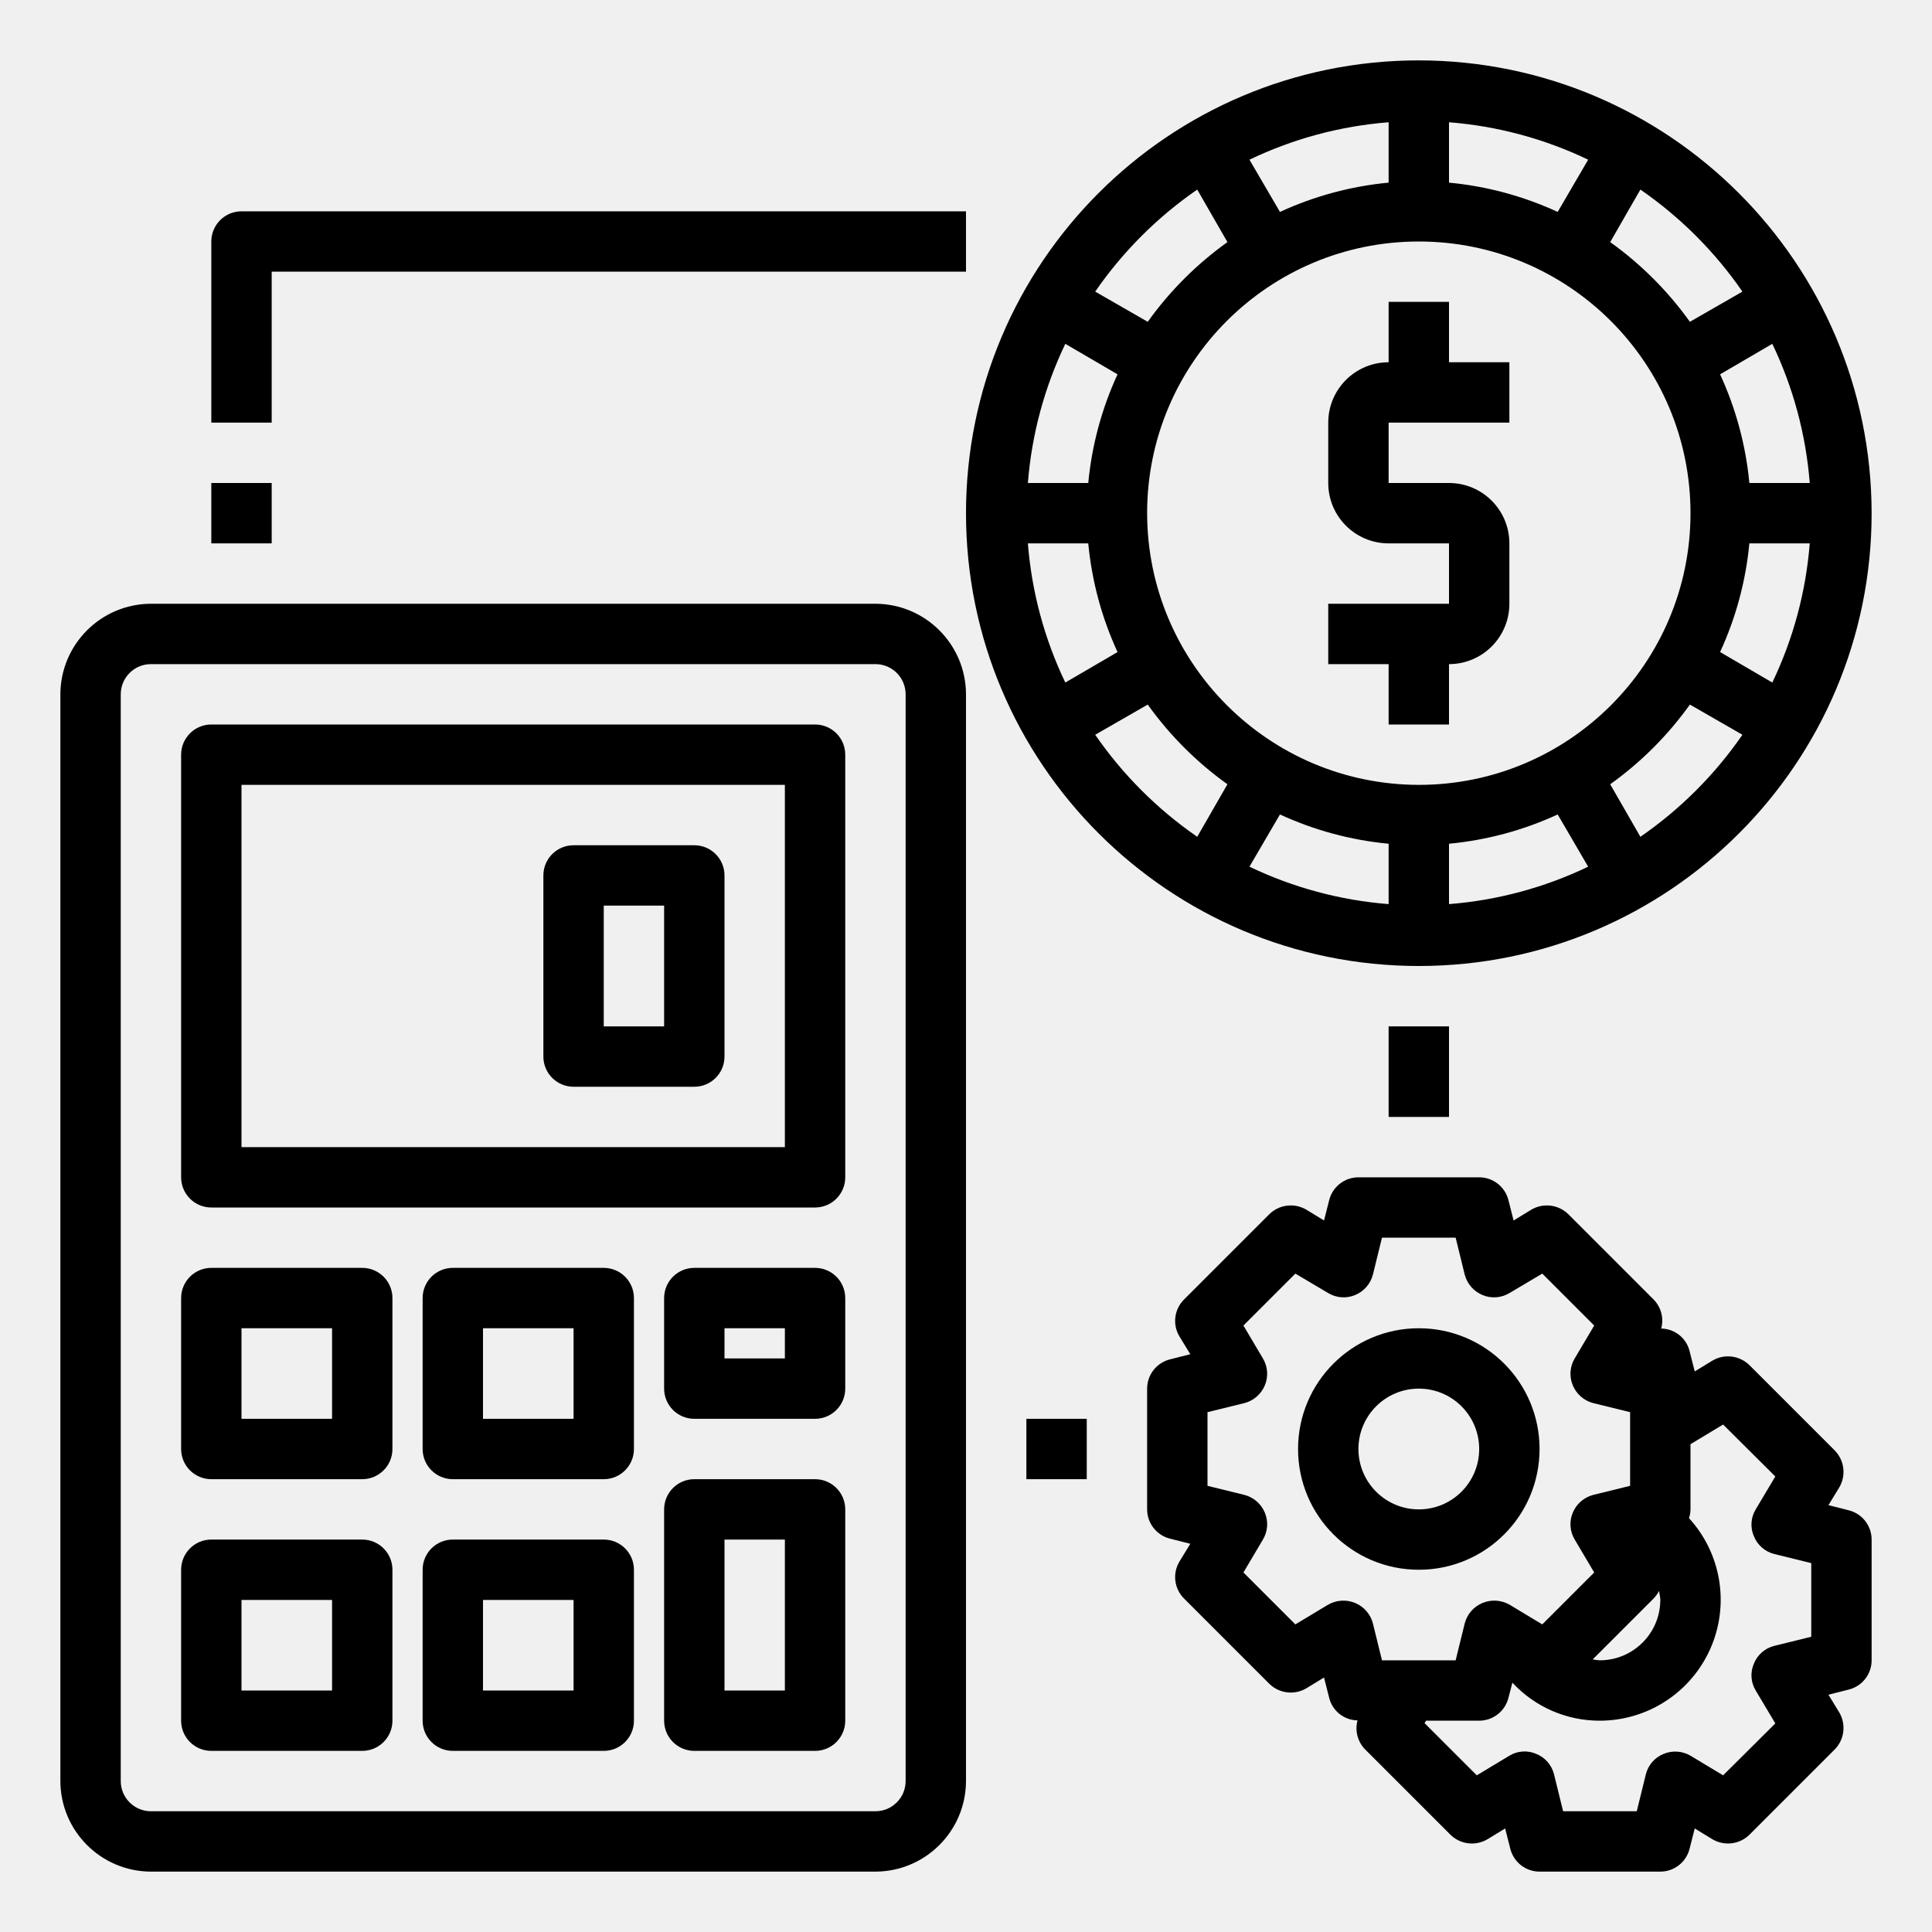
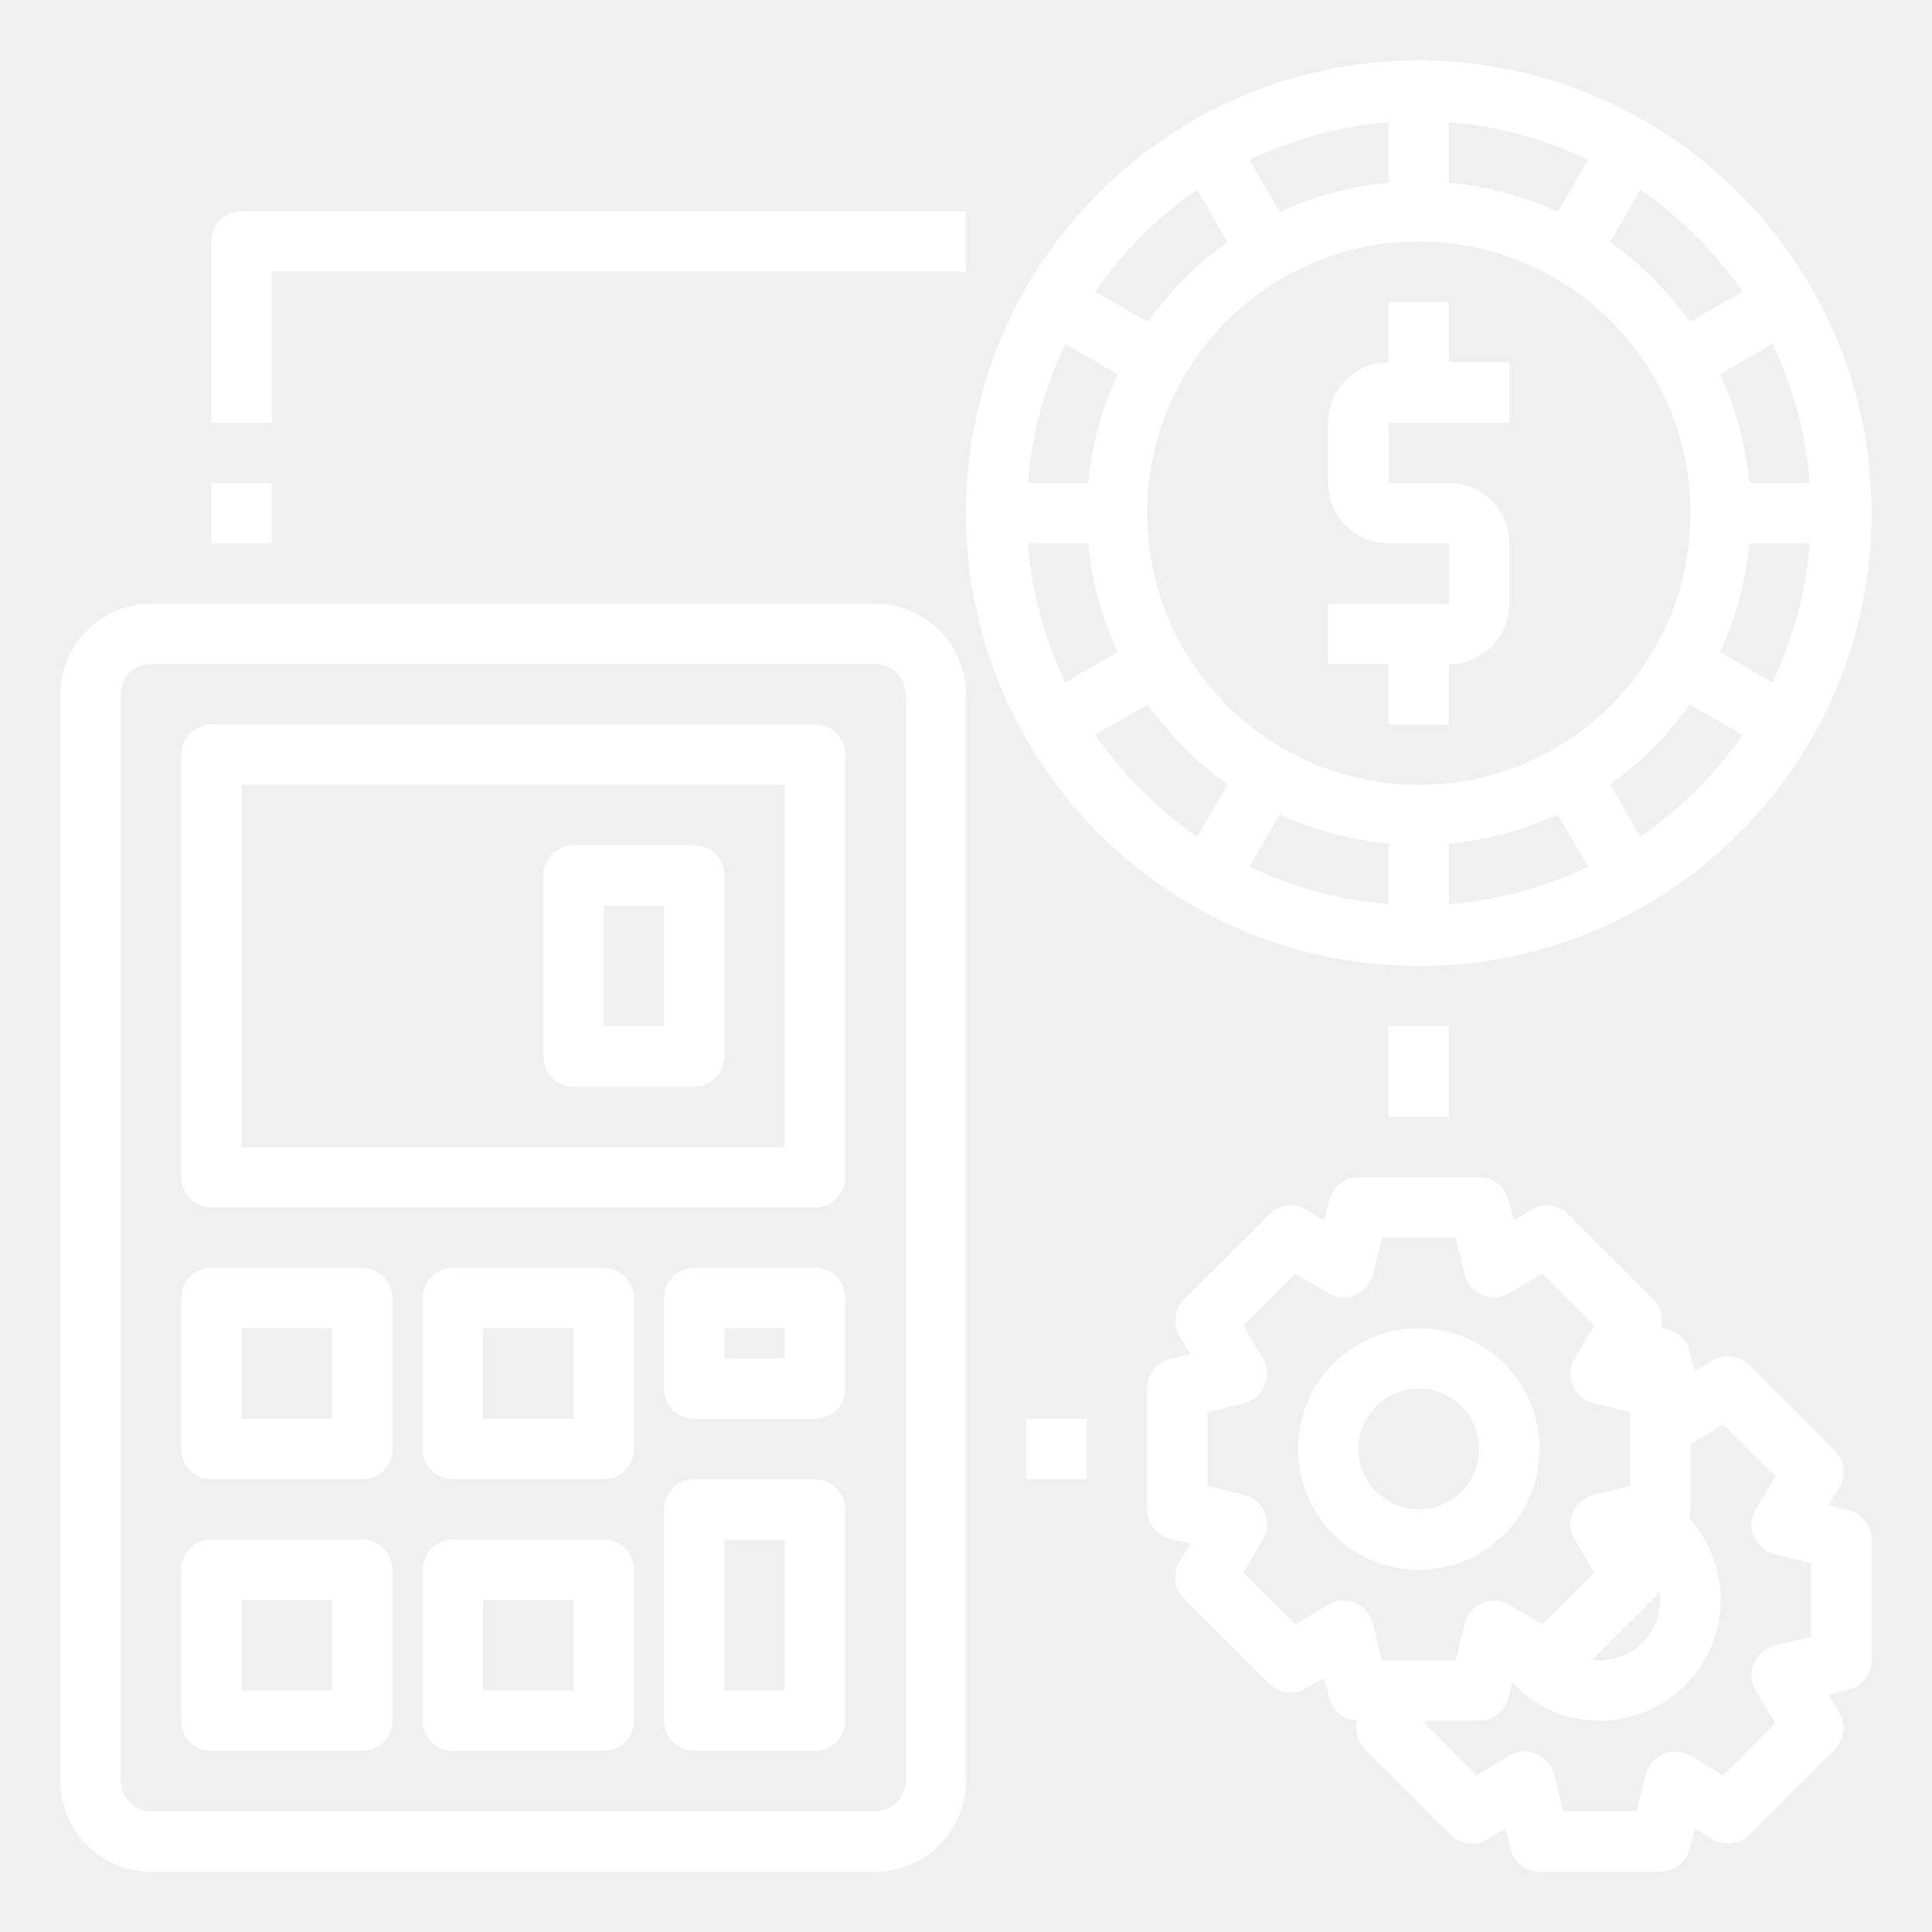
- <svg xmlns="http://www.w3.org/2000/svg" viewBox="0 0 64 64" width="512" height="512">
-   <g id="calculator">
-     <path d="M29,20H5a3.009,3.009,0,0,0-3,3V59a3.009,3.009,0,0,0,3,3H29a3.009,3.009,0,0,0,3-3V23A3.009,3.009,0,0,0,29,20Zm1,39a1,1,0,0,1-1,1H5a1,1,0,0,1-1-1V23a1,1,0,0,1,1-1H29a1,1,0,0,1,1,1Z" />
-     <path d="M27,24H7a1,1,0,0,0-1,1V39a1,1,0,0,0,1,1H27a1,1,0,0,0,1-1V25A1,1,0,0,0,27,24ZM26,38H8V26H26Z" />
-     <path d="M12,42H7a1,1,0,0,0-1,1v5a1,1,0,0,0,1,1h5a1,1,0,0,0,1-1V43A1,1,0,0,0,12,42Zm-1,5H8V44h3Z" />
-     <path d="M12,51H7a1,1,0,0,0-1,1v5a1,1,0,0,0,1,1h5a1,1,0,0,0,1-1V52A1,1,0,0,0,12,51Zm-1,5H8V53h3Z" />
-     <path d="M20,42H15a1,1,0,0,0-1,1v5a1,1,0,0,0,1,1h5a1,1,0,0,0,1-1V43A1,1,0,0,0,20,42Zm-1,5H16V44h3Z" />
-     <path d="M20,51H15a1,1,0,0,0-1,1v5a1,1,0,0,0,1,1h5a1,1,0,0,0,1-1V52A1,1,0,0,0,20,51Zm-1,5H16V53h3Z" />
-     <path d="M27,49H23a1,1,0,0,0-1,1v7a1,1,0,0,0,1,1h4a1,1,0,0,0,1-1V50A1,1,0,0,0,27,49Zm-1,7H24V51h2Z" />
-     <path d="M19,36h4a1,1,0,0,0,1-1V29a1,1,0,0,0-1-1H19a1,1,0,0,0-1,1v6A1,1,0,0,0,19,36Zm1-6h2v4H20Z" />
-     <path d="M27,42H23a1,1,0,0,0-1,1v3a1,1,0,0,0,1,1h4a1,1,0,0,0,1-1V43A1,1,0,0,0,27,42Zm-1,3H24V44h2Z" />
-     <path d="M47,2A15,15,0,1,0,62,17,15.018,15.018,0,0,0,47,2ZM59.95,16h-2a11.089,11.089,0,0,0-.97-3.6l1.73-1.01A13.022,13.022,0,0,1,59.95,16ZM54.34,6.28a13.244,13.244,0,0,1,3.38,3.38l-1.74,1a11.406,11.406,0,0,0-2.64-2.64ZM48,4.05a13.022,13.022,0,0,1,4.61,1.24L51.6,7.02A11.089,11.089,0,0,0,48,6.05Zm-2,0v2a11.089,11.089,0,0,0-3.6.97L41.39,5.29A13.022,13.022,0,0,1,46,4.05ZM39.66,6.28l1,1.74a11.406,11.406,0,0,0-2.64,2.64l-1.74-1A13.244,13.244,0,0,1,39.66,6.28Zm-4.37,5.11,1.73,1.01a11.089,11.089,0,0,0-.97,3.6h-2A13.022,13.022,0,0,1,35.29,11.39ZM34.05,18h2a11.089,11.089,0,0,0,.97,3.6l-1.73,1.01A13.022,13.022,0,0,1,34.05,18Zm5.61,9.72a13.244,13.244,0,0,1-3.38-3.38l1.74-1a11.406,11.406,0,0,0,2.64,2.64ZM46,29.95a13.022,13.022,0,0,1-4.61-1.24l1.01-1.73a11.089,11.089,0,0,0,3.6.97ZM38,17a9,9,0,1,1,9,9A9.014,9.014,0,0,1,38,17ZM48,29.95v-2a11.089,11.089,0,0,0,3.6-.97l1.01,1.73A13.022,13.022,0,0,1,48,29.95Zm6.34-2.23-1-1.74a11.406,11.406,0,0,0,2.64-2.64l1.74,1A13.244,13.244,0,0,1,54.34,27.72Zm4.37-5.11L56.98,21.6a11.089,11.089,0,0,0,.97-3.6h2A13.022,13.022,0,0,1,58.71,22.61Z" />
-     <path d="M46,24h2V22a2,2,0,0,0,2-2V18a2,2,0,0,0-2-2H46V14h4V12H48V10H46v2a2,2,0,0,0-2,2v2a2,2,0,0,0,2,2h2v2H44v2h2Z" />
-     <path d="M51,48a4,4,0,1,0-4,4A4,4,0,0,0,51,48Zm-6,0a2,2,0,1,1,2,2A2,2,0,0,1,45,48Z" />
-     <path d="M61.24,50.03l-.67-.17.36-.59a1.014,1.014,0,0,0-.15-1.22l-2.83-2.83a1.014,1.014,0,0,0-1.22-.15l-.59.36-.17-.67a.982.982,0,0,0-.94-.75,1,1,0,0,0-.25-.96l-2.83-2.83a1.014,1.014,0,0,0-1.22-.15l-.59.36-.17-.67A1,1,0,0,0,49,39H45a1,1,0,0,0-.97.76l-.17.67-.59-.36a1.014,1.014,0,0,0-1.22.15l-2.83,2.83a1,1,0,0,0-.15,1.22l.36.59-.67.17A1,1,0,0,0,38,46v4a1,1,0,0,0,.76.97l.67.17-.36.59a1,1,0,0,0,.15,1.22l2.83,2.83a1.014,1.014,0,0,0,1.22.15l.59-.36.17.67a.982.982,0,0,0,.94.75,1,1,0,0,0,.25.96l2.83,2.83a1.014,1.014,0,0,0,1.22.15l.59-.36.17.67A1,1,0,0,0,51,62h4a1,1,0,0,0,.97-.76l.17-.67.59.36a1.014,1.014,0,0,0,1.22-.15l2.83-2.83a1.014,1.014,0,0,0,.15-1.22l-.36-.59.67-.17A1,1,0,0,0,62,55V51A1,1,0,0,0,61.24,50.03ZM54.96,52.7c.01.1.04.2.04.3a2.006,2.006,0,0,1-2,2,1.967,1.967,0,0,1-.24-.03l2.02-2.02A1.138,1.138,0,0,0,54.96,52.7Zm-9.48,1.08a1.007,1.007,0,0,0-.59-.68,1.019,1.019,0,0,0-.9.06l-1.08.65-1.72-1.72.64-1.08a.989.989,0,0,0,.07-.9,1.007,1.007,0,0,0-.68-.59L40,49.22V46.78l1.22-.3a1.007,1.007,0,0,0,.68-.59.989.989,0,0,0-.07-.9l-.64-1.08,1.72-1.72,1.08.64a.989.989,0,0,0,.9.07,1.007,1.007,0,0,0,.59-.68l.3-1.22h2.44l.3,1.22a1.007,1.007,0,0,0,.59.68.989.989,0,0,0,.9-.07l1.08-.64,1.72,1.72-.64,1.08a.989.989,0,0,0-.07.9,1.007,1.007,0,0,0,.68.59l1.22.3v2.44l-1.22.3a1.007,1.007,0,0,0-.68.59.989.989,0,0,0,.07.9l.64,1.08-1.72,1.72-1.08-.65a1.019,1.019,0,0,0-.9-.06,1.007,1.007,0,0,0-.59.68L48.22,55H45.78ZM60,54.22l-1.22.3a.984.984,0,0,0-.68.59.967.967,0,0,0,.06.89l.65,1.09-1.73,1.72L56,58.16a1,1,0,0,0-.89-.06.984.984,0,0,0-.59.68L54.22,60H51.78l-.3-1.22a.984.984,0,0,0-.59-.68.967.967,0,0,0-.89.06l-1.08.65-1.73-1.73.05-.08H49a1,1,0,0,0,.97-.76l.13-.5A3.931,3.931,0,0,0,53,57a4.006,4.006,0,0,0,2.95-6.71A.929.929,0,0,0,56,50V47.84l1.08-.65,1.73,1.72L58.16,50a.967.967,0,0,0-.06.89.984.984,0,0,0,.68.59l1.22.3Z" />
-     <rect x="46" y="34" width="2" height="3" />
-     <rect x="34" y="47" width="2" height="2" />
-     <rect x="7" y="16" width="2" height="2" />
-     <path d="M9,9H32V7H8A1,1,0,0,0,7,8v6H9Z" />
+ <svg xmlns="http://www.w3.org/2000/svg" width="64" height="64">
+   <g class="layer">
+     <g id="calculator">
+       <path fill="#ffffff" id="svg_1" d="m29,20l-24,0a3.009,3.009 0 0 0 -3,3l0,36a3.009,3.009 0 0 0 3,3l24,0a3.009,3.009 0 0 0 3,-3l0,-36a3.009,3.009 0 0 0 -3,-3zm1,39a1,1 0 0 1 -1,1l-24,0a1,1 0 0 1 -1,-1l0,-36a1,1 0 0 1 1,-1l24,0a1,1 0 0 1 1,1l0,36z" />
+       <path fill="#ffffff" id="svg_2" d="m27,24l-20,0a1,1 0 0 0 -1,1l0,14a1,1 0 0 0 1,1l20,0a1,1 0 0 0 1,-1l0,-14a1,1 0 0 0 -1,-1zm-1,14l-18,0l0,-12l18,0l0,12z" />
+       <path fill="#ffffff" id="svg_3" d="m12,42l-5,0a1,1 0 0 0 -1,1l0,5a1,1 0 0 0 1,1l5,0a1,1 0 0 0 1,-1l0,-5a1,1 0 0 0 -1,-1zm-1,5l-3,0l0,-3l3,0l0,3z" />
+       <path fill="#ffffff" id="svg_4" d="m12,51l-5,0a1,1 0 0 0 -1,1l0,5a1,1 0 0 0 1,1l5,0a1,1 0 0 0 1,-1l0,-5a1,1 0 0 0 -1,-1zm-1,5l-3,0l0,-3l3,0l0,3z" />
+       <path fill="#ffffff" id="svg_5" d="m20,42l-5,0a1,1 0 0 0 -1,1l0,5a1,1 0 0 0 1,1l5,0a1,1 0 0 0 1,-1l0,-5a1,1 0 0 0 -1,-1zm-1,5l-3,0l0,-3l3,0l0,3z" />
+       <path fill="#ffffff" id="svg_6" d="m20,51l-5,0a1,1 0 0 0 -1,1l0,5a1,1 0 0 0 1,1l5,0a1,1 0 0 0 1,-1l0,-5a1,1 0 0 0 -1,-1zm-1,5l-3,0l0,-3l3,0l0,3z" />
+       <path fill="#ffffff" id="svg_7" d="m27,49l-4,0a1,1 0 0 0 -1,1l0,7a1,1 0 0 0 1,1l4,0a1,1 0 0 0 1,-1l0,-7a1,1 0 0 0 -1,-1zm-1,7l-2,0l0,-5l2,0l0,5z" />
+       <path fill="#ffffff" id="svg_8" d="m19,36l4,0a1,1 0 0 0 1,-1l0,-6a1,1 0 0 0 -1,-1l-4,0a1,1 0 0 0 -1,1l0,6a1,1 0 0 0 1,1zm1,-6l2,0l0,4l-2,0l0,-4z" />
+       <path fill="#ffffff" id="svg_9" d="m27,42l-4,0a1,1 0 0 0 -1,1l0,3a1,1 0 0 0 1,1l4,0a1,1 0 0 0 1,-1l0,-3a1,1 0 0 0 -1,-1zm-1,3l-2,0l0,-1l2,0l0,1z" />
+       <path fill="#ffffff" id="svg_10" d="m47,2a15,15 0 1 0 15,15a15.018,15.018 0 0 0 -15,-15zm12.95,14l-2,0a11.089,11.089 0 0 0 -0.97,-3.6l1.73,-1.01a13.022,13.022 0 0 1 1.24,4.61zm-5.61,-9.72a13.244,13.244 0 0 1 3.38,3.38l-1.74,1a11.406,11.406 0 0 0 -2.64,-2.64l1,-1.74zm-6.34,-2.23a13.022,13.022 0 0 1 4.61,1.24l-1.01,1.73a11.089,11.089 0 0 0 -3.6,-0.97l0,-2zm-2,0l0,2a11.089,11.089 0 0 0 -3.6,0.97l-1.01,-1.73a13.022,13.022 0 0 1 4.61,-1.24zm-6.34,2.23l1,1.74a11.406,11.406 0 0 0 -2.64,2.64l-1.74,-1a13.244,13.244 0 0 1 3.38,-3.38zm-4.37,5.11l1.73,1.01a11.089,11.089 0 0 0 -0.97,3.6l-2,0a13.022,13.022 0 0 1 1.24,-4.61zm-1.24,6.61l2,0a11.089,11.089 0 0 0 0.97,3.6l-1.73,1.01a13.022,13.022 0 0 1 -1.24,-4.61zm5.61,9.72a13.244,13.244 0 0 1 -3.38,-3.38l1.74,-1a11.406,11.406 0 0 0 2.64,2.64l-1,1.74zm6.34,2.23a13.022,13.022 0 0 1 -4.61,-1.24l1.01,-1.73a11.089,11.089 0 0 0 3.6,0.97l0,2zm-8,-12.95a9,9 0 1 1 9,9a9.014,9.014 0 0 1 -9,-9zm10,12.95l0,-2a11.089,11.089 0 0 0 3.6,-0.97l1.01,1.73a13.022,13.022 0 0 1 -4.61,1.24zm6.34,-2.23l-1,-1.74a11.406,11.406 0 0 0 2.64,-2.64l1.74,1a13.244,13.244 0 0 1 -3.38,3.38zm4.37,-5.11l-1.73,-1.01a11.089,11.089 0 0 0 0.97,-3.6l2,0a13.022,13.022 0 0 1 -1.24,4.61z" />
+       <path fill="#ffffff" id="svg_11" d="m46,24l2,0l0,-2a2,2 0 0 0 2,-2l0,-2a2,2 0 0 0 -2,-2l-2,0l0,-2l4,0l0,-2l-2,0l0,-2l-2,0l0,2a2,2 0 0 0 -2,2l0,2a2,2 0 0 0 2,2l2,0l0,2l-4,0l0,2l2,0l0,2z" />
+       <path fill="#ffffff" id="svg_12" d="m51,48a4,4 0 1 0 -4,4a4,4 0 0 0 4,-4zm-6,0a2,2 0 1 1 2,2a2,2 0 0 1 -2,-2z" />
+       <path fill="#ffffff" id="svg_13" d="m61.24,50.03l-0.67,-0.17l0.36,-0.59a1.014,1.014 0 0 0 -0.15,-1.22l-2.83,-2.83a1.014,1.014 0 0 0 -1.22,-0.15l-0.59,0.36l-0.17,-0.67a0.982,0.982 0 0 0 -0.94,-0.75a1,1 0 0 0 -0.25,-0.96l-2.83,-2.83a1.014,1.014 0 0 0 -1.22,-0.15l-0.59,0.36l-0.17,-0.67a1,1 0 0 0 -0.97,-0.76l-4,0a1,1 0 0 0 -0.97,0.76l-0.17,0.67l-0.59,-0.36a1.014,1.014 0 0 0 -1.22,0.15l-2.83,2.83a1,1 0 0 0 -0.15,1.22l0.36,0.59l-0.67,0.17a1,1 0 0 0 -0.76,0.97l0,4a1,1 0 0 0 0.76,0.97l0.67,0.17l-0.36,0.59a1,1 0 0 0 0.15,1.22l2.83,2.83a1.014,1.014 0 0 0 1.22,0.15l0.59,-0.36l0.17,0.67a0.982,0.982 0 0 0 0.94,0.75a1,1 0 0 0 0.25,0.96l2.83,2.83a1.014,1.014 0 0 0 1.22,0.15l0.59,-0.36l0.17,0.67a1,1 0 0 0 0.97,0.76l4,0a1,1 0 0 0 0.97,-0.76l0.17,-0.67l0.59,0.36a1.014,1.014 0 0 0 1.22,-0.15l2.83,-2.83a1.014,1.014 0 0 0 0.15,-1.22l-0.36,-0.59l0.67,-0.17a1,1 0 0 0 0.76,-0.97l0,-4a1,1 0 0 0 -0.76,-0.97zm-6.28,2.67c0.01,0.1 0.04,0.2 0.04,0.3a2.006,2.006 0 0 1 -2,2a1.967,1.967 0 0 1 -0.24,-0.03l2.02,-2.02a1.138,1.138 0 0 0 0.18,-0.25zm-9.48,1.08a1.007,1.007 0 0 0 -0.59,-0.68a1.019,1.019 0 0 0 -0.9,0.06l-1.08,0.65l-1.72,-1.72l0.64,-1.08a0.989,0.989 0 0 0 0.07,-0.9a1.007,1.007 0 0 0 -0.68,-0.59l-1.22,-0.3l0,-2.44l1.22,-0.3a1.007,1.007 0 0 0 0.68,-0.59a0.989,0.989 0 0 0 -0.07,-0.9l-0.64,-1.08l1.72,-1.72l1.08,0.64a0.989,0.989 0 0 0 0.9,0.07a1.007,1.007 0 0 0 0.59,-0.68l0.3,-1.22l2.44,0l0.3,1.22a1.007,1.007 0 0 0 0.59,0.68a0.989,0.989 0 0 0 0.9,-0.07l1.08,-0.64l1.72,1.72l-0.64,1.08a0.989,0.989 0 0 0 -0.07,0.9a1.007,1.007 0 0 0 0.68,0.59l1.22,0.3l0,2.44l-1.22,0.3a1.007,1.007 0 0 0 -0.68,0.59a0.989,0.989 0 0 0 0.07,0.9l0.64,1.08l-1.72,1.72l-1.08,-0.65a1.019,1.019 0 0 0 -0.9,-0.06a1.007,1.007 0 0 0 -0.59,0.68l-0.3,1.22l-2.44,0l-0.3,-1.22zm14.52,0.44l-1.22,0.3a0.984,0.984 0 0 0 -0.68,0.59a0.967,0.967 0 0 0 0.06,0.89l0.65,1.09l-1.73,1.72l-1.08,-0.65a1,1 0 0 0 -0.89,-0.06a0.984,0.984 0 0 0 -0.59,0.68l-0.3,1.22l-2.44,0l-0.3,-1.22a0.984,0.984 0 0 0 -0.59,-0.68a0.967,0.967 0 0 0 -0.89,0.06l-1.08,0.65l-1.73,-1.73l0.05,-0.08l1.76,0a1,1 0 0 0 0.97,-0.76l0.13,-0.5a3.931,3.931 0 0 0 2.9,1.26a4.006,4.006 0 0 0 2.95,-6.71a0.929,0.929 0 0 0 0.05,-0.29l0,-2.16l1.08,-0.65l1.73,1.72l-0.65,1.09a0.967,0.967 0 0 0 -0.06,0.89a0.984,0.984 0 0 0 0.68,0.59l1.22,0.3l0,2.44z" />
+       <rect fill="#ffffff" id="svg_14" height="3" width="2" y="34" x="46" />
+       <rect fill="#ffffff" id="svg_15" height="2" width="2" y="47" x="34" />
+       <rect fill="#ffffff" id="svg_16" height="2" width="2" y="16" x="7" />
+       <path fill="#ffffff" id="svg_17" d="m9,9l23,0l0,-2l-24,0a1,1 0 0 0 -1,1l0,6l2,0l0,-5z" />
+     </g>
  </g>
</svg>
